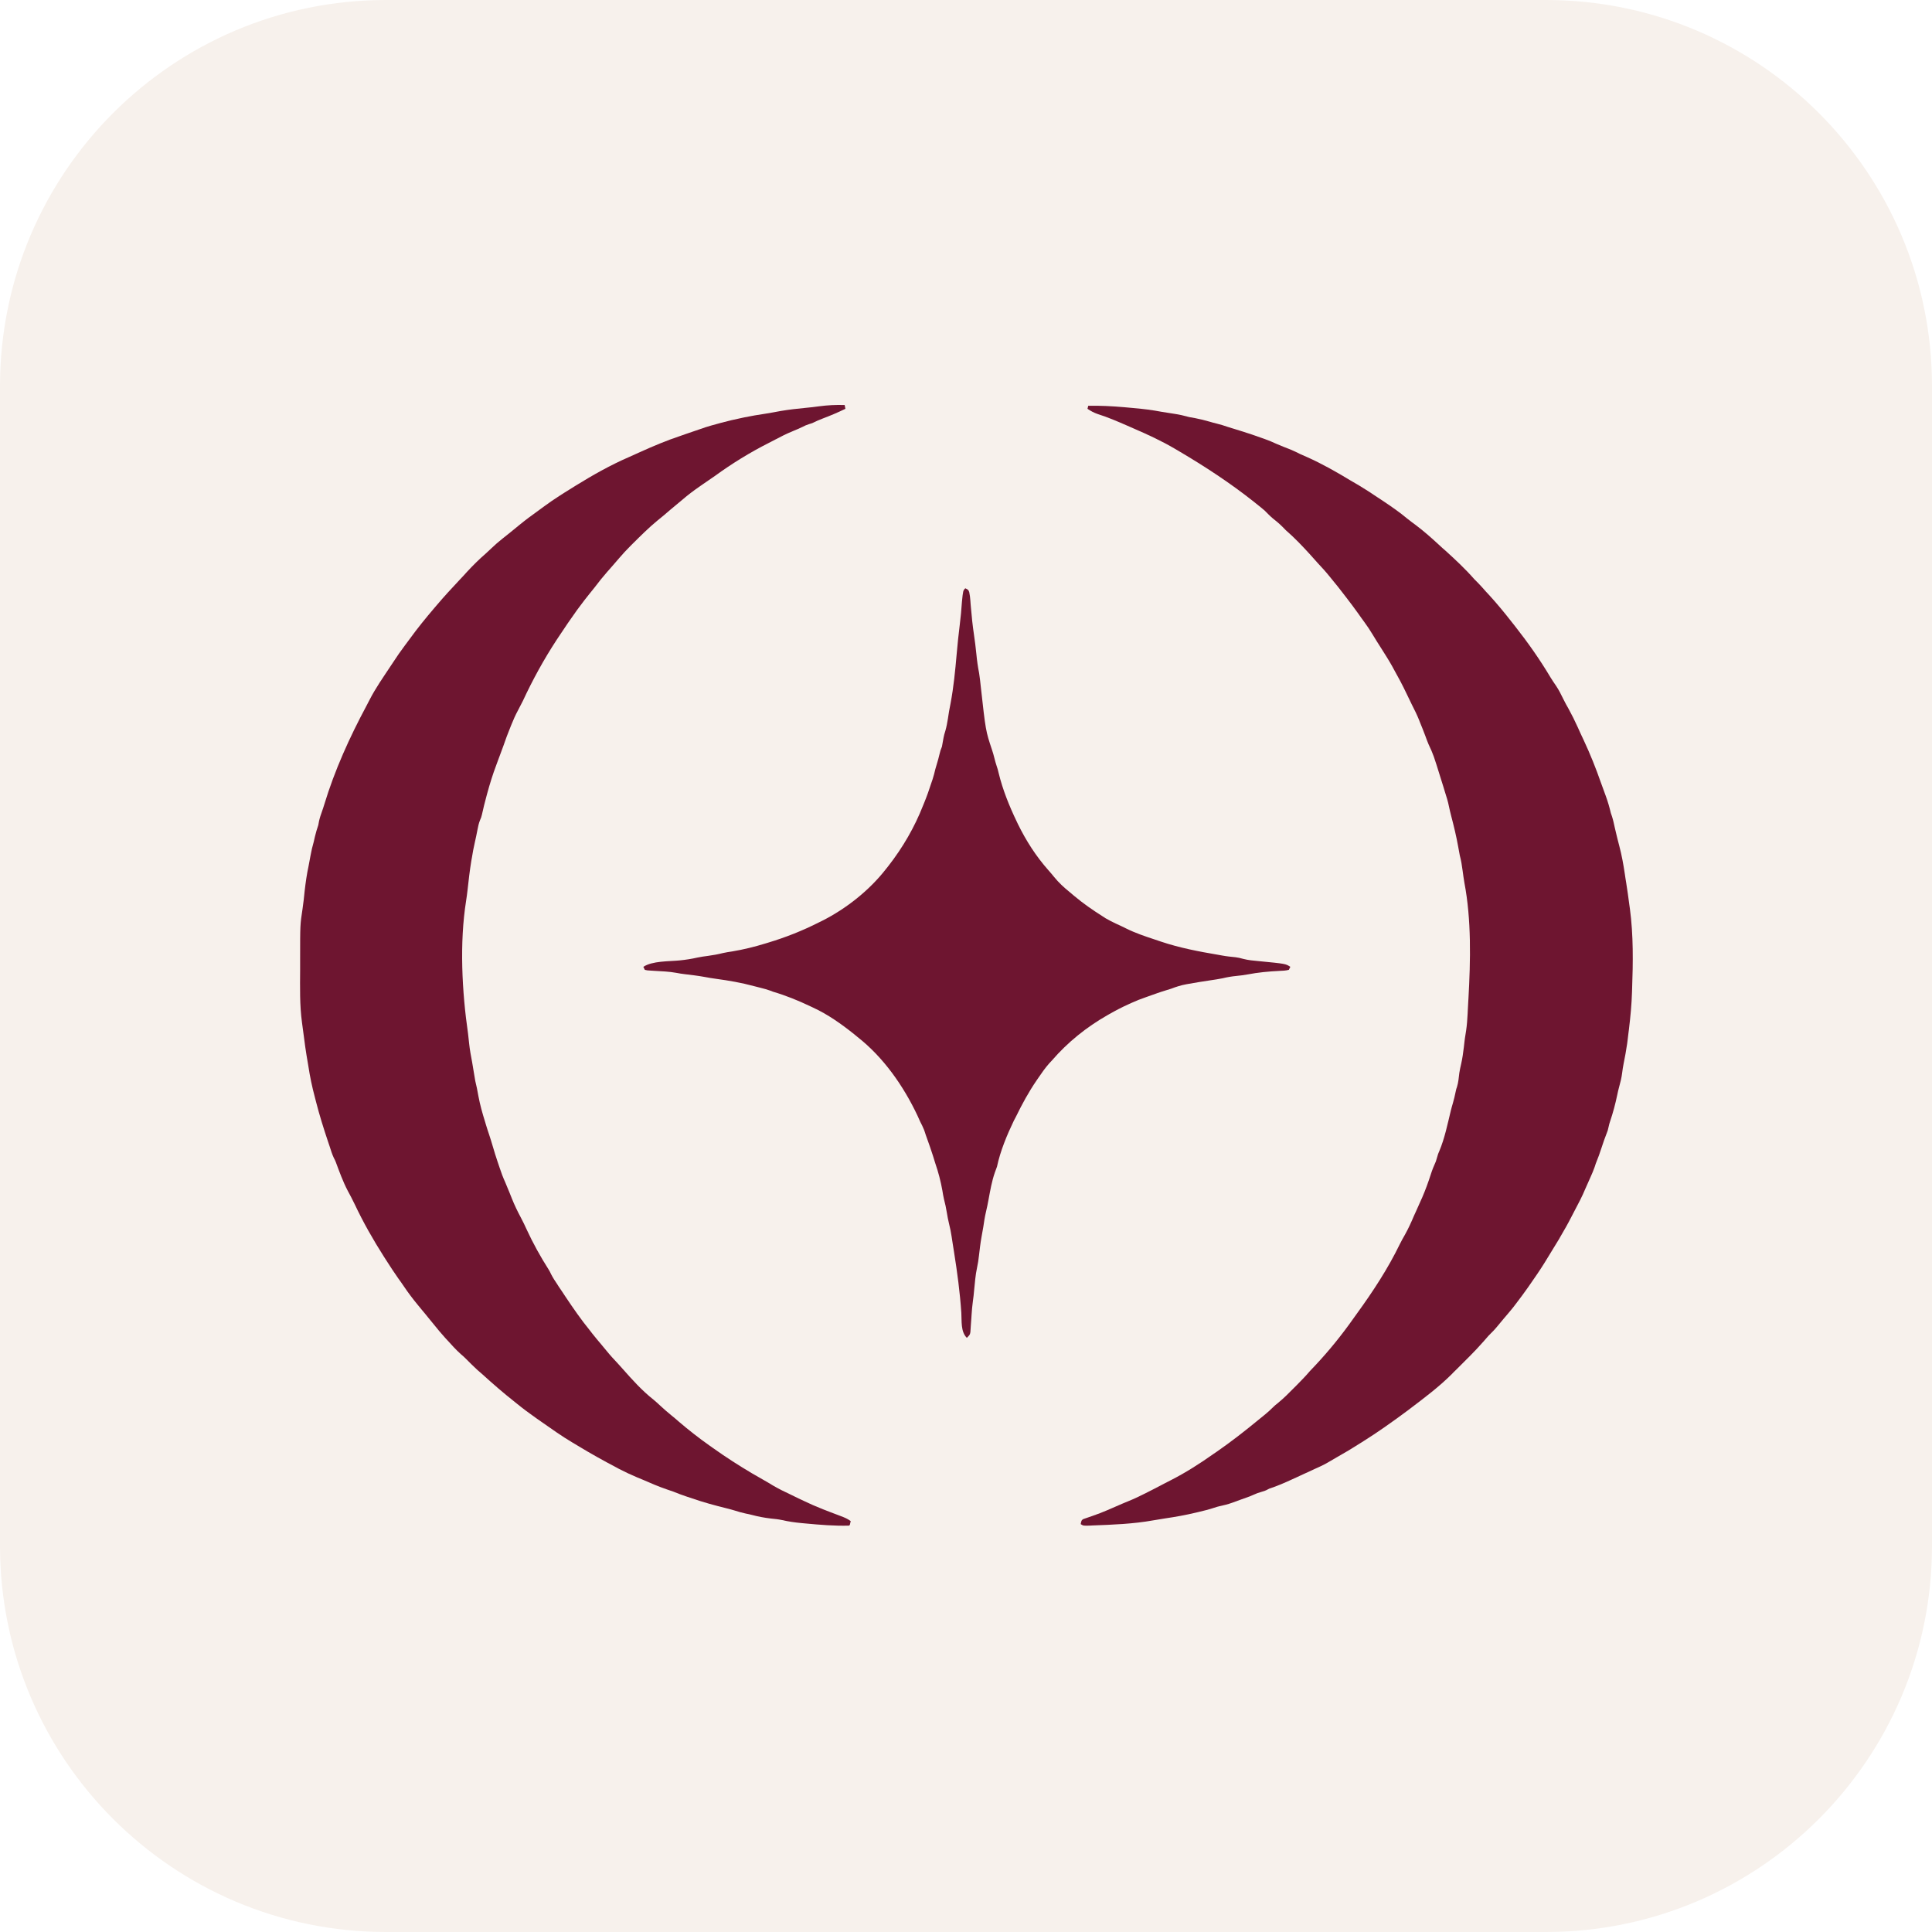
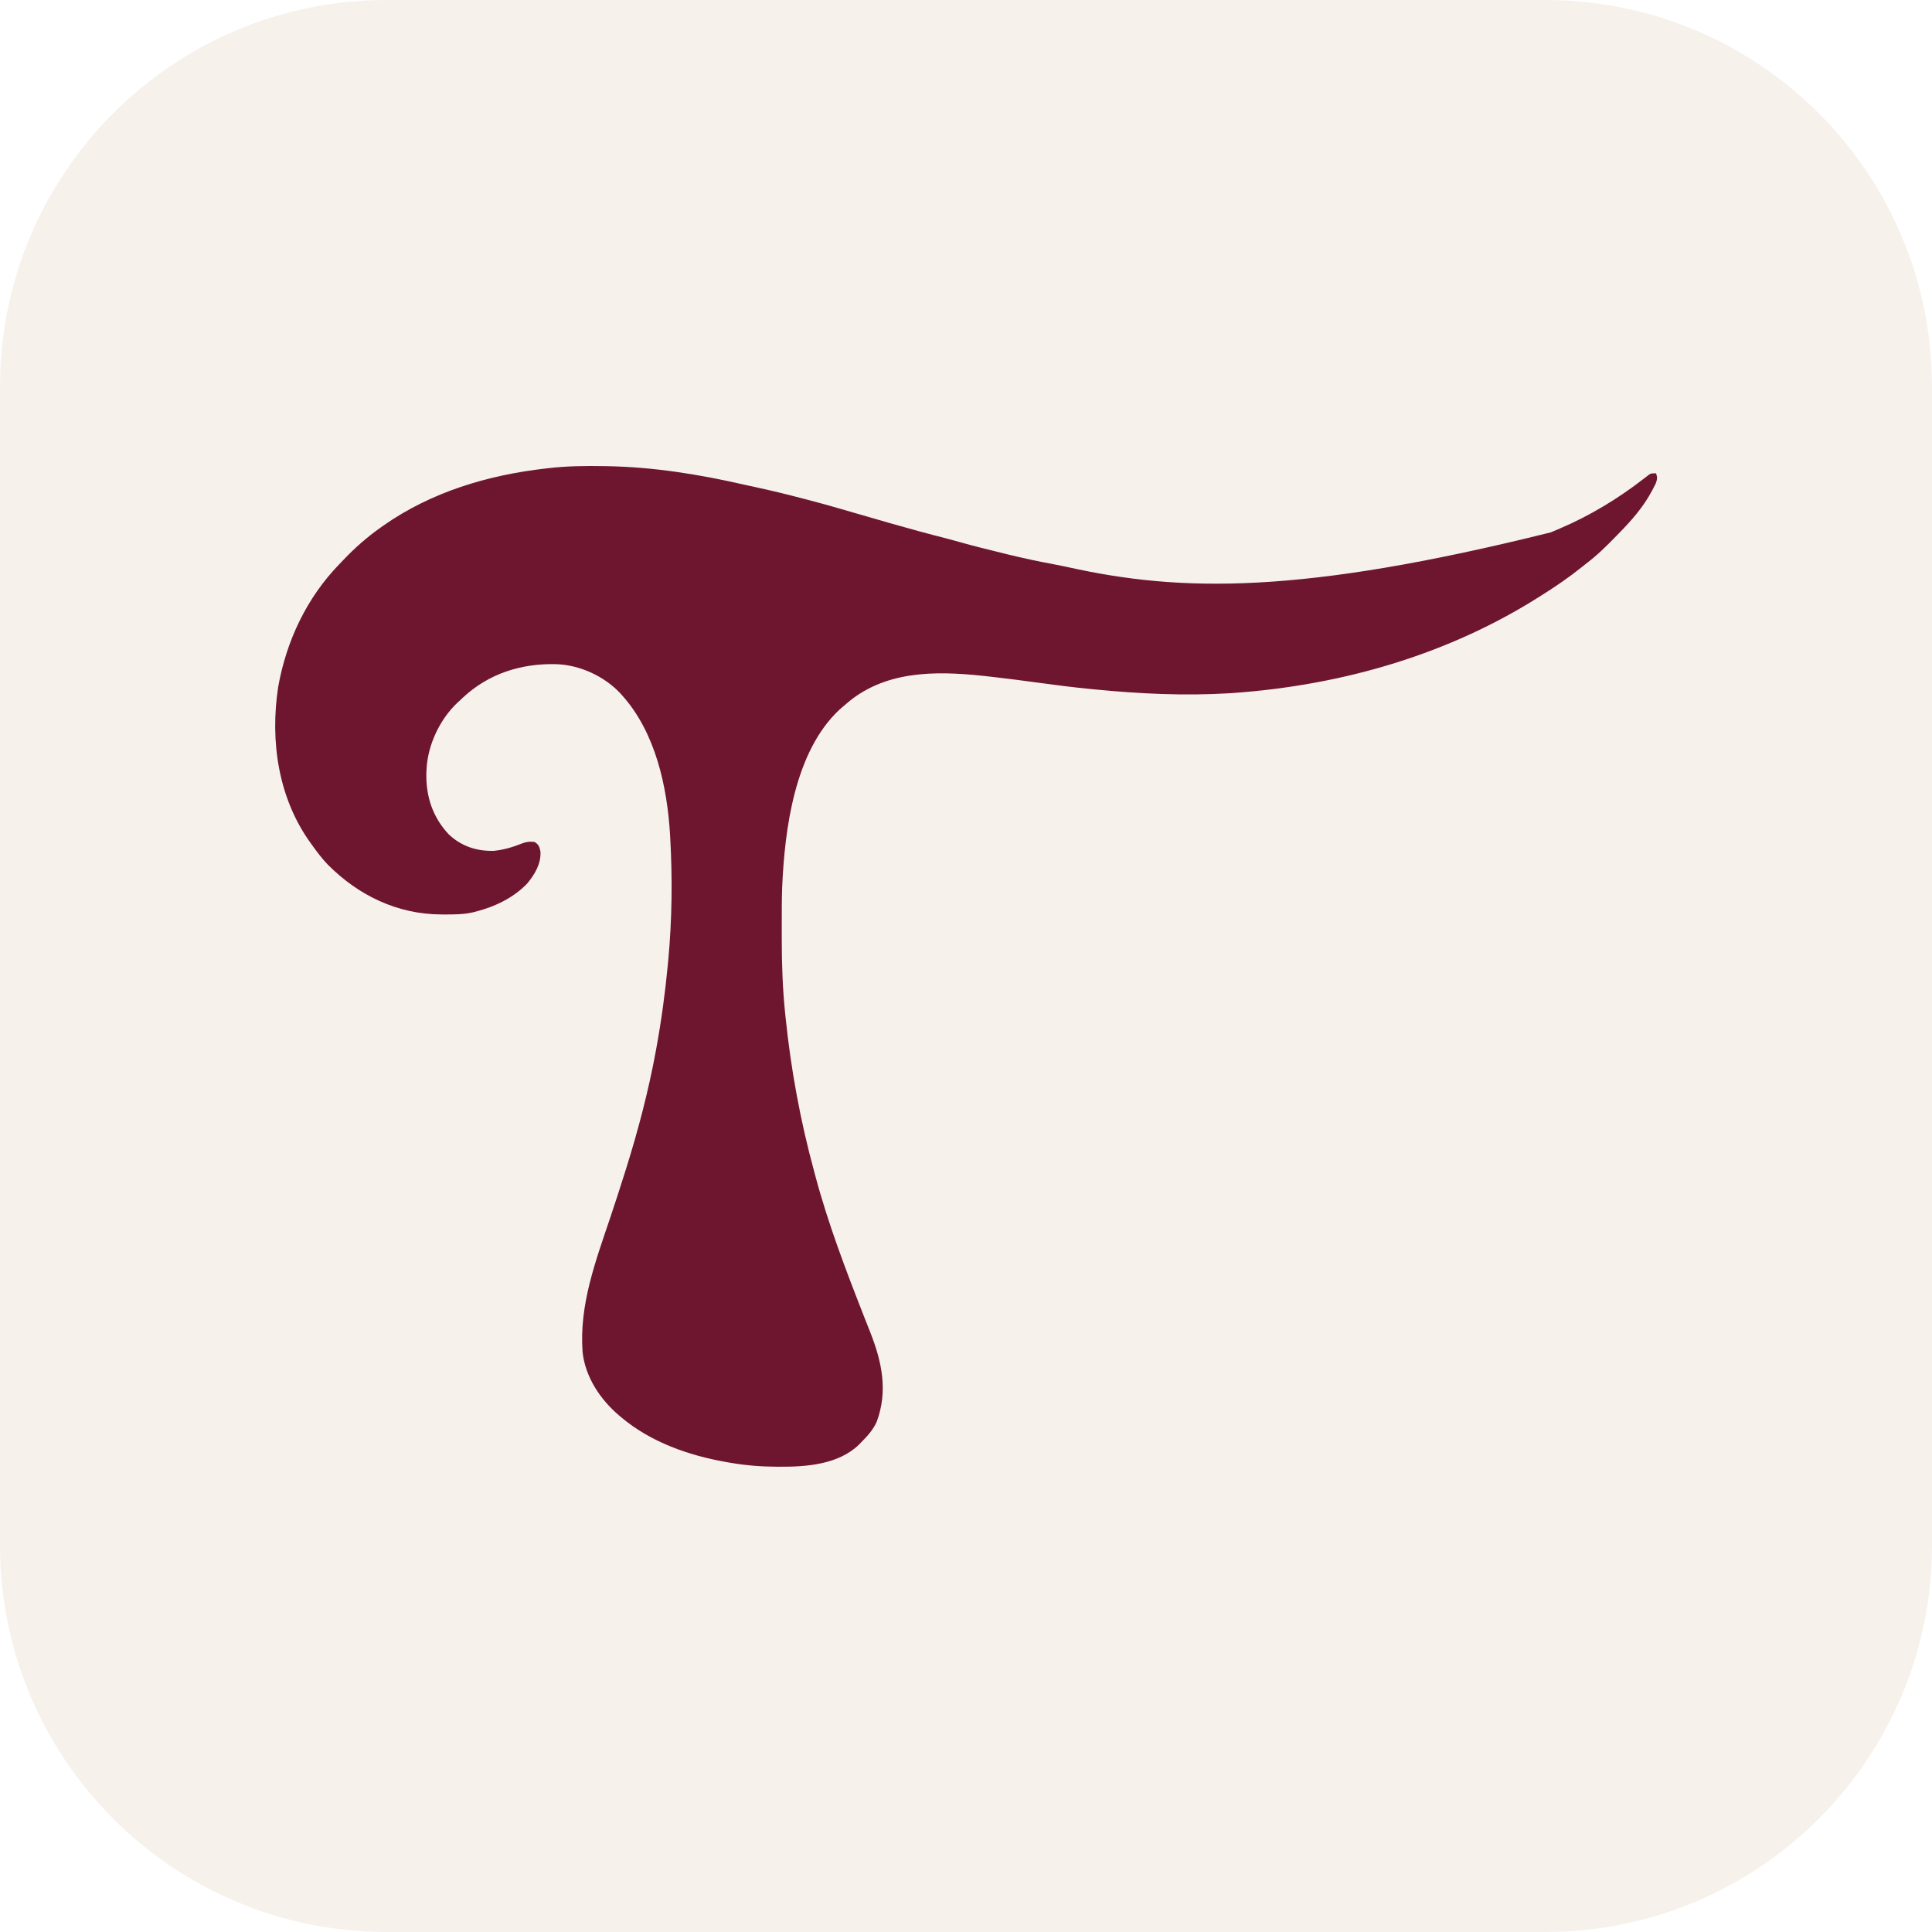
- <svg xmlns="http://www.w3.org/2000/svg" viewBox="0 0 2562 2562">
-   <rect width="2562" height="2562" rx="512" fill="#F7F1EC" />
-   <g transform="translate(333.1 471.1)">
-     <path d="M0 0 C0.3 1.7 0.7 3.3 1 5 C-8.8 9.8 -18.8 14 -29.1 17.9 C-33.8 19.7 -38.4 21.7 -43 24 C-44.4 24.5 -45.9 24.9 -47.4 25.4 C-52 27 -52 27 -55.7 28.9 C-60.1 31 -64.4 32.9 -68.9 34.7 C-76.9 38 -84.4 41.7 -92 45.8 C-94.9 47.4 -97.9 48.9 -100.9 50.4 C-125.6 62.9 -149.6 77.7 -172 94 C-174.7 95.8 -177.3 97.7 -180 99.5 C-182.7 101.3 -185.3 103.2 -188 105 C-189.4 106 -190.9 107 -192.3 108 C-200.2 113.5 -207.8 119.1 -215 125.4 C-217.8 127.8 -220.6 130.1 -223.4 132.4 C-228.9 136.9 -234.3 141.5 -239.6 146.1 C-242.5 148.6 -245.4 150.9 -248.4 153.3 C-260.1 162.9 -270.8 173.7 -281.6 184.4 C-282.5 185.4 -283.4 186.3 -284.4 187.2 C-289.5 192.3 -294.3 197.5 -299 203 C-300 204.2 -301 205.4 -302.1 206.6 C-304.3 209.1 -306.4 211.6 -308.6 214.1 C-310.8 216.6 -313 219.1 -315.2 221.6 C-320.9 228.2 -326.4 234.9 -331.6 241.9 C-333.9 244.9 -336.2 247.7 -338.6 250.6 C-343.2 256.2 -347.6 262.1 -352 268 C-353 269.3 -354 270.7 -355 272 C-363.3 283.5 -371.2 295.2 -379 307 C-380 308.5 -381 310 -382 311.5 C-398.9 337.3 -413.8 364.5 -426.8 392.5 C-428.9 396.7 -431 400.8 -433.2 404.9 C-436.6 411.2 -439.4 417.4 -442 424 C-442.5 425.1 -442.9 426.3 -443.4 427.5 C-446.7 435.5 -449.7 443.6 -452.5 451.8 C-453.9 455.8 -455.4 459.7 -456.9 463.7 C-457.9 466.5 -459 469.2 -460 472 C-460.6 473.7 -461.3 475.4 -461.9 477.2 C-466.6 489.6 -470.5 502.2 -474 515 C-474.2 515.7 -474.2 515.7 -475.1 519.1 C-477.3 527 -479.2 535 -481 543.1 C-482 547 -482 547 -483.5 550.4 C-485.3 554.8 -486.1 559 -487 563.6 C-488.1 569.2 -489.2 574.8 -490.5 580.3 C-492.1 587.1 -493.3 593.8 -494.4 600.7 C-494.6 602 -494.9 603.2 -495.1 604.5 C-497.2 617.4 -498.7 630.4 -500.1 643.3 C-500.6 648.1 -501.3 652.7 -502 657.4 C-510.9 713.5 -507.5 777.9 -499.4 833.8 C-498.9 838.1 -498.4 842.3 -498 846.6 C-497.1 855 -495.6 863.2 -494 871.5 C-493.1 876.7 -492.2 881.9 -491.4 887.1 C-490.5 893.4 -489.3 899.6 -487.7 905.8 C-486.9 909.5 -486.2 913.2 -485.6 916.9 C-483.5 928.1 -480.4 939.1 -477 950 C-476.5 951.5 -476.1 953.1 -475.6 954.7 C-474.4 958.8 -473 962.9 -471.6 967.1 C-469.8 972.5 -468.1 978 -466.5 983.5 C-464.6 990.2 -462.5 996.7 -460.3 1003.3 C-459.4 1005.8 -458.5 1008.4 -457.7 1011 C-455.5 1017.8 -453 1024.4 -450 1031 C-448.9 1033.7 -447.8 1036.3 -446.7 1039 C-446.1 1040.5 -445.5 1041.9 -444.8 1043.5 C-443.7 1046.4 -442.5 1049.3 -441.3 1052.3 C-437.8 1061.1 -433.7 1069.5 -429.2 1077.9 C-426.5 1082.9 -424.1 1088.1 -421.7 1093.3 C-413.3 1111.5 -403.5 1129.2 -392.7 1146.2 C-391 1149 -391 1149 -389.3 1152.6 C-386.8 1157.4 -384 1161.8 -380.9 1166.3 C-380.4 1167.2 -379.8 1168.1 -379.2 1169 C-377.9 1170.9 -376.7 1172.7 -375.4 1174.6 C-373.6 1177.3 -371.7 1180.1 -369.9 1182.9 C-359.8 1198 -349.5 1212.9 -338 1227 C-337.5 1227.7 -337.5 1227.7 -334.7 1231.3 C-330.8 1236.2 -326.8 1241 -322.8 1245.7 C-320.3 1248.6 -318 1251.5 -315.6 1254.4 C-311 1260.1 -306 1265.5 -301 1270.8 C-298.8 1273.1 -296.7 1275.5 -294.6 1277.9 C-281.9 1292.3 -268.8 1306.9 -253.7 1318.8 C-250.5 1321.4 -247.5 1324.2 -244.5 1327 C-239.8 1331.4 -234.9 1335.6 -229.9 1339.7 C-226.6 1342.3 -223.5 1345 -220.3 1347.8 C-207 1359.2 -193.3 1369.9 -179 1380 C-177.6 1381 -176.1 1382.1 -174.6 1383.1 C-157.8 1395.1 -140.5 1406.2 -122.8 1416.7 C-122.3 1417 -122.3 1417 -120 1418.3 C-115.8 1420.8 -111.6 1423.2 -107.3 1425.6 C-103.2 1427.9 -99.2 1430.3 -95.1 1432.8 C-87.4 1437.3 -79.5 1441.2 -71.3 1445 C-67.2 1446.9 -63.1 1448.9 -59 1451 C-54.7 1453 -50.3 1455 -46 1457 C-44.6 1457.7 -43.1 1458.3 -41.6 1459 C-33 1462.7 -24.2 1466.2 -15.4 1469.5 C-14.2 1469.9 -13.1 1470.4 -11.9 1470.8 C-9.5 1471.7 -7.2 1472.6 -4.8 1473.5 C-0.1 1475.3 3.9 1476.9 8 1480 C7 1485 7 1485 6 1486 C-13.4 1486.6 -33.1 1484.9 -52.4 1483.1 C-53.2 1483 -53.2 1483 -57.7 1482.6 C-66.2 1481.8 -74.5 1480.6 -82.8 1478.7 C-87.8 1477.6 -92.8 1477.1 -97.9 1476.6 C-106.3 1475.6 -114.5 1474.1 -122.7 1471.9 C-125.5 1471.1 -128.3 1470.6 -131.2 1470 C-136.1 1469 -140.7 1467.6 -145.5 1466.1 C-149.1 1465 -152.8 1464 -156.4 1463.1 C-171.8 1459.3 -187 1455.2 -202 1450 C-204.6 1449.1 -207.2 1448.3 -209.8 1447.4 C-215.6 1445.5 -221.3 1443.3 -227 1441 C-230.1 1439.9 -233.2 1438.9 -236.3 1437.8 C-247.1 1434.1 -257.5 1429.6 -268 1425 C-270.2 1424.1 -272.5 1423.1 -274.8 1422.2 C-283.1 1418.7 -291.3 1414.9 -299.4 1410.7 C-300.4 1410.2 -301.3 1409.7 -302.3 1409.1 C-319.8 1399.9 -337.1 1390.3 -354 1380 C-356.6 1378.5 -359.1 1377 -361.7 1375.4 C-375.3 1367.3 -388.2 1358.1 -401.2 1349 C-403.7 1347.2 -406.2 1345.4 -408.8 1343.7 C-417.8 1337.4 -426.5 1330.9 -435 1324 C-435.9 1323.3 -436.7 1322.6 -437.6 1321.9 C-452.5 1310.2 -466.8 1297.7 -480.8 1285 C-482.8 1283.2 -484.8 1281.5 -486.8 1279.8 C-491.9 1275.2 -496.8 1270.2 -501.7 1265.3 C-504 1262.9 -506.5 1260.7 -509 1258.6 C-515.5 1252.8 -521.2 1246.4 -527 1240 C-527.9 1239.1 -528.7 1238.1 -529.6 1237.2 C-535 1231.3 -540 1225.2 -545 1219 C-546.5 1217.2 -548 1215.3 -549.5 1213.5 C-550.2 1212.6 -551 1211.7 -551.8 1210.7 C-553.2 1209 -554.7 1207.2 -556.1 1205.4 C-557.6 1203.6 -559 1201.9 -560.5 1200.1 C-562.3 1197.8 -564.2 1195.6 -566.1 1193.3 C-572.6 1185.4 -578.7 1177.4 -584.4 1168.9 C-586.9 1165.2 -589.4 1161.6 -592 1158.1 C-597.6 1150.2 -602.8 1142.1 -608 1134 C-609 1132.5 -609.9 1131 -610.9 1129.5 C-625.3 1106.9 -638.4 1083.9 -649.8 1059.7 C-652.7 1053.6 -655.9 1047.6 -659.1 1041.7 C-665.4 1029.6 -670.1 1016.6 -674.8 1003.9 C-676 1001 -676 1001 -677.4 998.4 C-679.8 993.4 -681.3 988.2 -683 983 C-683.7 981 -684.3 979.1 -685 977.1 C-690.9 959.5 -696.4 942 -701 924 C-701.6 921.8 -702.2 919.6 -702.7 917.4 C-706.3 903.9 -709.1 890.5 -711.2 876.6 C-711.9 871.9 -712.7 867.2 -713.6 862.4 C-714.9 854.7 -715.9 847 -716.9 839.2 C-717.7 832.5 -718.6 825.8 -719.6 819.1 C-722.8 795.9 -722.2 772.2 -722.1 748.8 C-722.1 743.8 -722.1 738.8 -722.1 733.8 C-722.1 689 -722.1 689 -718.9 668.1 C-717.7 660.3 -716.9 652.3 -716.1 644.4 C-714.8 633.2 -713.3 622.3 -710.9 611.3 C-710 606.9 -709.2 602.4 -708.4 597.9 C-707.3 591.5 -705.8 585.3 -704 579 C-703.5 576.8 -703 574.6 -702.5 572.4 C-701.3 567.1 -699.7 562.1 -698 557 C-697.8 556.2 -697.8 556.2 -697.1 552.1 C-696.1 547.5 -694.7 543.3 -693.1 538.9 C-692 535.9 -691 532.8 -690.1 529.8 C-676.4 484.5 -656.5 440.6 -634.2 399 C-632.8 396.4 -631.4 393.8 -630.1 391.1 C-622.1 375.4 -611.7 360.7 -602 346 C-601 344.4 -599.9 342.8 -598.8 341.2 C-593.8 333.5 -588.6 326 -583.1 318.7 C-581 316 -579 313.3 -577 310.5 C-566.6 296.1 -555.5 282.5 -544 269 C-543.5 268.4 -543.5 268.4 -541 265.5 C-531.2 253.9 -520.9 242.8 -510.5 231.7 C-507.2 228.3 -504 224.8 -500.8 221.2 C-492.9 212.7 -484.8 204.6 -476 197 C-473.5 194.7 -471.1 192.4 -468.6 190.1 C-463.8 185.5 -458.9 181.2 -453.7 177.1 C-450.2 174.4 -446.8 171.6 -443.3 168.8 C-441.9 167.6 -440.6 166.5 -439.1 165.4 C-436.5 163.2 -433.9 161.1 -431.3 159 C-423.2 152.4 -415 146.3 -406.6 140.3 C-403.6 138.1 -400.6 136 -397.7 133.8 C-386.4 125.5 -374.6 118 -362.6 110.6 C-360.5 109.3 -358.3 108 -356.2 106.6 C-333.5 92.6 -310.5 79.6 -286 69 C-281.2 66.9 -276.5 64.8 -271.8 62.6 C-254.1 54.6 -236.4 47.1 -218 41 C-215.4 40.1 -212.8 39.2 -210.3 38.3 C-182.6 28.7 -182.6 28.7 -169 25 C-167.4 24.6 -165.9 24.1 -164.3 23.7 C-154.9 21.2 -145.5 18.9 -136 17 C-134.9 16.8 -133.8 16.5 -132.7 16.3 C-123.7 14.4 -114.8 13 -105.7 11.6 C-98.7 10.5 -91.7 9.2 -84.8 7.9 C-73.6 6 -62.5 4.8 -51.2 3.7 C-45.5 3.2 -39.8 2.5 -34 1.7 C-22.6 0.2 -11.5 -0.4 0 0 Z " fill="#6E1530" transform="translate(787,66)" />
-     <path d="M0 0 C16.1 -0.3 31.8 0.5 47.8 1.9 C51.5 2.2 55.2 2.6 58.8 2.9 C72 4 84.9 5.6 97.9 8.1 C103.2 9 108.5 9.8 113.8 10.6 C120.7 11.6 127.2 13.1 134 15 C136.6 15.5 139.2 16 141.8 16.4 C148.2 17.6 154.4 19.2 160.7 21 C163.9 22 167.1 22.8 170.3 23.6 C175.3 24.8 180.1 26.3 185 28 C187 28.6 189 29.3 191.1 29.9 C192.2 30.2 193.3 30.6 194.4 30.9 C196.9 31.7 199.3 32.4 201.8 33.2 C211.6 36.2 221.3 39.5 231 43 C232 43.4 233.1 43.7 234.1 44.1 C239.4 46 244.5 48.1 249.6 50.5 C255.8 53.2 262 55.6 268.2 58 C272.6 59.8 276.8 61.9 281 64 C284.1 65.4 287.2 66.8 290.3 68.1 C310 76.9 328.7 87.5 347.2 98.7 C351.2 101.1 355.4 103.5 359.5 105.9 C367.5 110.7 375.3 115.8 383 121 C386 123 389 125 392.1 127 C402.7 134.1 413.2 141.4 423 149.6 C426.5 152.4 430.1 155.1 433.8 157.8 C445.2 166.3 455.8 175.8 466.3 185.5 C468.7 187.8 471.2 190 473.8 192.2 C487.1 204.3 500.2 216.5 512 230 C513.3 231.3 514.6 232.6 516 234 C519.9 237.9 523.4 241.9 527 246 C528.7 247.9 530.5 249.8 532.2 251.6 C542.3 262.7 551.8 274.2 561 286 C562.8 288.2 564.5 290.5 566.3 292.7 C583.2 314.2 598.9 336.5 612.9 360 C615.3 363.9 617.8 367.7 620.4 371.4 C624.1 376.9 627 382.7 629.9 388.7 C632.1 393.3 634.6 397.7 637.1 402.1 C641.4 409.9 645.3 417.8 649 426 C649.8 427.8 650.7 429.7 651.5 431.5 C651.9 432.4 652.3 433.3 652.7 434.2 C654.2 437.4 655.7 440.6 657.2 443.8 C665.8 462.2 673.2 480.7 679.9 499.9 C682 505.8 684.2 511.8 686.4 517.7 C689.1 525.1 691.2 532.4 693 540 C693.2 540.7 693.2 540.7 694.5 544.4 C696.1 549.3 697.1 554.2 698.2 559.2 C699 563 699.9 566.8 700.9 570.6 C701.2 572 701.6 573.3 701.9 574.7 C702.7 577.7 703.4 580.6 704.2 583.6 C707.5 596 709.7 608.4 711.6 621.1 C712.1 625 712.8 628.8 713.4 632.7 C715 642.5 716.3 652.3 717.6 662.1 C717.8 663.7 718.1 665.3 718.3 667 C723 702.2 722.5 738.3 721.2 773.8 C721.2 774.9 721.2 776 721.1 777.1 C720.6 793.9 719 810.4 717 827 C716.8 828.5 716.6 830 716.4 831.6 C716 835.2 715.5 838.8 715.1 842.4 C714.9 843.7 714.7 844.9 714.6 846.2 C713.3 855.1 711.7 863.9 709.9 872.7 C709.1 876.7 708.5 880.7 708 884.8 C707.2 891.2 705.7 897.2 704 903.3 C703 906.8 702.2 910.4 701.5 913.9 C699 925.8 696 937.2 692.1 948.7 C691 952 691 952 689.9 956.8 C689 961 689 961 687.2 965.5 C684.9 971.3 682.9 977.1 681 983 C678.6 990.5 676 997.7 673 1005 C672.8 1005.8 672.8 1005.8 671.5 1009.6 C669.9 1014.2 668 1018.5 666 1023 C665.7 1023.7 665.7 1023.7 664 1027.5 C662 1032 660 1036.5 658 1041 C657.4 1042.5 656.7 1043.9 656.1 1045.4 C653.7 1050.6 651.2 1055.6 648.5 1060.6 C643.4 1070.3 643.4 1070.3 641 1075 C636.4 1084.1 631.4 1092.9 626.2 1101.7 C625.6 1102.7 625 1103.8 624.4 1104.9 C620.1 1112.1 615.7 1119.3 611.2 1126.5 C609.1 1129.9 607 1133.3 604.9 1136.8 C598.9 1146.4 592.5 1155.7 586 1165 C584.9 1166.5 583.9 1168.1 582.8 1169.6 C577.7 1176.9 572.4 1183.9 567 1191 C565.8 1192.5 564.7 1194.1 563.5 1195.6 C559.4 1200.7 555.2 1205.6 551 1210.5 C548.4 1213.6 545.8 1216.7 543.2 1219.9 C539.4 1224.6 535.3 1228.8 531 1233 C528.6 1235.7 526.3 1238.3 524 1241 C518.1 1247.7 512 1254.2 505.7 1260.5 C504.8 1261.3 503.9 1262.2 503.1 1263.1 C501.3 1264.9 499.5 1266.7 497.7 1268.5 C494.9 1271.2 492.2 1273.9 489.5 1276.7 C487.7 1278.4 486 1280.2 484.2 1281.9 C483.4 1282.7 482.6 1283.5 481.8 1284.4 C465.3 1300.8 446.5 1315 428 1329 C426.8 1329.9 425.5 1330.9 424.2 1331.9 C414.6 1339.1 404.9 1346.1 395 1353 C393.9 1353.8 392.8 1354.6 391.6 1355.4 C382.9 1361.5 374 1367.3 365 1373 C364.2 1373.5 364.2 1373.5 360.4 1375.9 C350.4 1382.3 340.3 1388.4 329.9 1394.2 C326.5 1396.1 323.2 1398.1 319.8 1400.1 C315.8 1402.5 311.9 1404.6 307.7 1406.5 C306.4 1407.1 305.1 1407.7 303.8 1408.3 C302.5 1408.8 301.3 1409.4 300 1410 C297.8 1411 295.6 1412 293.4 1413.1 C291.3 1414 289.1 1415 287 1416 C284.8 1417 282.7 1418 280.5 1419 C279.4 1419.5 278.4 1420 277.3 1420.5 C275.1 1421.5 272.9 1422.5 270.7 1423.5 C260.6 1428.2 250.6 1432.5 240 1436 C239 1436.5 238.1 1437 237.1 1437.5 C234 1439 234 1439 229.2 1440.4 C224 1442 224 1442 219.9 1443.8 C214.2 1446.4 208.3 1448.4 202.3 1450.5 C198.5 1451.8 194.6 1453.3 190.8 1454.7 C185.2 1456.7 179.7 1458.1 173.9 1459.3 C171 1460 171 1460 166.7 1461.4 C159.9 1463.7 153 1465.3 146 1467 C144.9 1467.3 143.8 1467.5 142.6 1467.8 C129.2 1471 115.8 1473.4 102.2 1475.4 C96.9 1476.2 91.6 1477.1 86.3 1478 C59.7 1482.8 32.4 1483.8 5.4 1484.8 C4.2 1484.9 3 1484.9 1.7 1485 C-6.6 1485.2 -6.6 1485.2 -10 1483 C-9 1478 -9 1478 -6.7 1476.4 C-2.6 1474.9 1.5 1473.5 5.7 1472.1 C19.1 1467.6 32.2 1461.5 45.2 1455.9 C49.6 1454 54 1452.2 58.4 1450.4 C63 1448.4 67.5 1446.3 72 1444 C72.6 1443.7 72.6 1443.7 75.7 1442.2 C84.2 1437.9 92.7 1433.6 101.1 1429.1 C103.7 1427.7 106.3 1426.4 108.9 1425.1 C128.8 1415 147.8 1402.9 166 1390 C167.5 1388.9 169.1 1387.9 170.7 1386.8 C189.4 1373.8 207.3 1359.9 224.9 1345.4 C228.3 1342.6 231.7 1339.8 235.1 1337.1 C238.1 1334.6 240.8 1332.2 243.5 1329.5 C246.2 1326.8 248.8 1324.5 251.8 1322.2 C259.3 1316.1 266 1309.3 272.8 1302.4 C274 1301.2 275.3 1299.9 276.6 1298.6 C282.6 1292.5 288.5 1286.5 294 1280 C296.4 1277.4 298.8 1274.9 301.2 1272.4 C319.4 1253 336.2 1232.2 351.5 1210.5 C353.1 1208.3 354.7 1206.1 356.3 1203.8 C377.3 1174.9 397.5 1144.1 413.1 1111.9 C415.3 1107.5 417.6 1103.3 420.1 1099 C424.6 1090.9 428.4 1082.6 432 1074 C432.9 1072 433.8 1070 434.7 1068.1 C436.8 1063.4 438.9 1058.7 441 1054 C441.6 1052.6 442.2 1051.2 442.9 1049.8 C447.2 1039.8 450.9 1029.7 454.2 1019.4 C456.1 1013.4 458.4 1007.7 461 1002 C462 998.7 463 995.3 464 992 C464.2 991.5 464.2 991.5 465.4 988.7 C472.7 971.5 476.5 952.4 480.9 934.3 C481.7 931 482.7 927.8 483.6 924.6 C485.1 919.6 486.2 914.5 487.3 909.3 C488 906 488 906 489 903.2 C490.9 897.2 491.3 890.9 492.1 884.7 C492.8 880.6 493.5 876.8 494.5 872.8 C496.2 865.4 497.2 858 498.1 850.5 C498.4 847.9 498.7 845.2 499 842.6 C499.2 841.3 499.4 840 499.5 838.7 C500 835.3 500.5 831.9 501.1 828.5 C502.2 821.1 502.7 813.8 503.1 806.3 C503.1 804.9 503.2 803.4 503.3 801.9 C503.5 797.6 503.8 793.3 504 789 C504.1 787.9 504.1 786.9 504.2 785.8 C507 735.8 508.2 681.6 498.8 632.4 C497.9 627.2 497.2 622 496.5 616.8 C495.6 609.8 494.5 603 492.7 596.2 C491.9 592.4 491.2 588.6 490.6 584.8 C488.1 570.8 484.8 557.2 481.2 543.5 C480.1 539.5 479.3 535.6 478.4 531.6 C477.1 524.9 475.1 518.5 473 512 C472.4 509.9 471.7 507.8 471.1 505.7 C470.4 503.5 469.7 501.2 469 499 C468.6 497.7 468.2 496.5 467.8 495.2 C457.8 462.9 457.8 462.9 451.2 448.7 C449.7 445.2 448.4 441.6 447.1 438 C444.9 431.9 442.4 426 440 420 C439.6 419 439.2 418 438.8 416.9 C436 409.9 432.7 403.2 429.2 396.4 C426.8 391.6 424.5 386.8 422.2 381.9 C416.9 370.7 411.1 359.8 405 349 C404.3 347.8 403.6 346.5 403 345.3 C398.4 337.1 393.4 329.3 388.4 321.4 C384.5 315.4 380.8 309.4 377.1 303.3 C373.7 297.6 370.1 292.2 366.2 286.9 C363.4 283.2 360.8 279.4 358.1 275.6 C352.9 268.3 347.5 261.1 342 254 C340.3 251.8 338.6 249.6 336.9 247.4 C333.1 242.4 329.2 237.5 325.2 232.7 C323.8 230.9 322.3 229.1 320.9 227.4 C315.6 220.7 309.8 214.4 304 208.2 C300.6 204.5 297.3 200.8 294 197 C283.8 185.8 273.4 174.9 262 165 C260.6 163.6 259.1 162.1 257.7 160.6 C253.6 156.5 249.2 152.8 244.6 149.2 C240.8 146 237.5 142.5 234 139 C230.4 135.9 226.7 132.9 223 130 C222 129.2 220.9 128.3 219.9 127.5 C188.3 102.4 154.6 80.4 120 60 C118.3 59 116.6 58 114.9 57 C97.2 46.6 78.8 38.1 60 30 C57.2 28.8 54.4 27.5 51.6 26.3 C38.7 20.7 25.8 15.1 12.4 10.9 C7.3 9.1 3.4 7 -1 4 C-0.7 2.7 -0.3 1.4 0 0 Z " fill="#6E1530" transform="translate(1110,67)" />
-     <path d="M0 0 C4 2 4 2 5.2 5.2 C6 8.9 6.4 12.5 6.7 16.4 C6.8 17.8 6.9 19.2 7 20.6 C7.1 22.1 7.3 23.6 7.4 25.2 C8.4 37.5 9.7 49.6 11.5 61.8 C12.8 70.1 13.7 78.4 14.6 86.7 C15.4 95.4 16.6 104 18.3 112.6 C19.2 118.2 19.8 123.8 20.4 129.5 C27 189.1 27 189.1 35.4 214.3 C36.6 217.9 37.6 221.3 38.5 225 C39.4 228.6 40.3 232 41.5 235.5 C43 240 43 240 44.3 245.4 C49.6 267.2 58.3 288.8 68 309 C68.6 310.2 69.2 311.5 69.8 312.8 C80.6 334.8 93.7 355.3 110 373.7 C112.7 376.7 115.3 379.8 117.8 382.9 C124 390.5 130.8 396.8 138.4 402.9 C140.4 404.5 142.4 406.2 144.3 407.9 C156.3 418 168.8 426.6 182 435 C183.3 435.9 184.6 436.7 186 437.6 C190.4 440.2 194.9 442.4 199.5 444.6 C204.1 446.7 208.7 448.8 213.2 451.1 C225.2 457.1 238 461.4 250.7 465.6 C253.7 466.6 256.6 467.6 259.6 468.6 C284 476.8 309.6 481.7 335 486 C336.8 486.3 338.7 486.7 340.6 487 C346.5 488.1 352.5 488.7 358.5 489.3 C363 490 363 490 368.7 491.5 C375.3 493.2 381.9 493.8 388.8 494.4 C424.8 497.9 424.8 497.9 431 502 C430.3 503.3 429.7 504.6 429 506 C424.9 507.1 420.7 507.2 416.4 507.4 C402.1 508.1 388.3 509.4 374.2 512.1 C369.3 513 364.4 513.6 359.4 514.1 C353.2 514.7 347.2 515.7 341.1 517.2 C335.7 518.3 330.3 519.1 324.8 519.9 C315.4 521.3 306 522.8 296.6 524.5 C295.5 524.7 294.4 524.9 293.2 525.1 C286.1 526.4 279.7 528.4 273 531 C271 531.6 268.9 532.3 266.9 532.9 C258.8 535.3 250.9 538.2 243 541 C241.7 541.4 240.4 541.9 239.1 542.4 C232.6 544.6 226.3 547.1 220 550 C218.8 550.5 217.7 551 216.5 551.6 C207.8 555.5 199.4 559.9 191.1 564.6 C190.2 565.1 189.2 565.6 188.3 566.2 C160.9 581.8 135.6 602.1 115 626 C113.7 627.4 112.4 628.8 111.1 630.2 C105.9 636.1 101.4 642.5 97 649 C96.2 650.2 95.4 651.3 94.6 652.5 C84 667.9 75.2 684.2 67 701 C66.2 702.6 65.3 704.3 64.4 705.9 C55.2 725.1 46.4 746.2 42 767 C41 769.6 40 772.3 39.1 774.9 C35.1 786.5 33 798.6 30.8 810.6 C29.8 816.1 28.7 821.5 27.4 826.9 C25.8 833.6 24.8 840.4 23.8 847.2 C23.1 851.5 22.3 855.8 21.5 860.1 C20 868.4 19.1 876.6 18.1 884.9 C17.5 890.4 16.7 895.8 15.5 901.2 C13.4 910.9 12.7 920.8 11.7 930.6 C11.3 935.7 10.7 940.7 10 945.7 C9.2 951.6 8.7 957.4 8.3 963.3 C8.2 964.9 8.1 966.4 8 968 C7.7 971.2 7.5 974.4 7.3 977.6 C7.2 979.2 7.1 980.7 7 982.3 C6.9 983.7 6.8 985.1 6.7 986.5 C6 990 6 990 2 994 C-6.3 985.7 -4.6 971.9 -5.3 960.8 C-7.1 933.7 -10.7 906.9 -15 880 C-15.4 877.3 -15.9 874.5 -16.3 871.8 C-16.7 869.2 -17.1 866.6 -17.5 864.1 C-17.7 862.8 -17.9 861.5 -18.1 860.1 C-19 854.2 -20.1 848.4 -21.6 842.6 C-22.8 837.7 -23.7 833 -24.5 828 C-25.5 821.9 -26.7 816 -28.3 810.1 C-29.2 806.3 -29.8 802.6 -30.4 798.8 C-32.6 786.4 -35.7 774.5 -39.8 762.6 C-40.9 759.3 -41.9 756 -42.9 752.6 C-45.4 744.7 -48.2 736.8 -51 729 C-51.4 727.7 -51.9 726.4 -52.4 725.1 C-52.6 724.5 -52.6 724.5 -53.6 721.4 C-54 720.4 -54.4 719.3 -54.7 718.2 C-56.2 714.4 -58.1 710.7 -60 707 C-61.1 704.5 -62.3 702 -63.4 699.4 C-82 660 -108.5 622 -143 595 C-144.5 593.8 -146 592.5 -147.6 591.2 C-164.4 577.8 -182.4 565 -202 556 C-203.2 555.4 -204.4 554.9 -205.6 554.3 C-221.6 546.7 -238 540 -255 535 C-255.6 534.8 -255.6 534.8 -258.9 533.5 C-263.1 532 -267.2 530.9 -271.6 529.8 C-274.5 529.1 -277.4 528.4 -280.2 527.6 C-296.8 523.1 -313.5 520.2 -330.5 517.9 C-335.6 517.2 -340.7 516.4 -345.8 515.4 C-354.5 513.8 -363.4 512.8 -372.3 511.7 C-375.9 511.3 -379.5 510.7 -383.1 510 C-392.8 508.2 -402.7 507.9 -412.6 507.3 C-414.1 507.2 -415.7 507.1 -417.3 507 C-418.7 506.9 -420.2 506.8 -421.6 506.7 C-422.8 506.5 -423.9 506.2 -425 506 C-425.7 504.7 -426.3 503.4 -427 502 C-415 494 -392.8 494.9 -378.9 493.5 C-370.9 492.7 -363.1 491.5 -355.2 489.7 C-350.6 488.7 -346 488.1 -341.4 487.5 C-334.6 486.6 -328 485.4 -321.3 483.7 C-317.3 482.8 -313.3 482.2 -309.3 481.6 C-294.2 479.1 -279.6 475.5 -265 471 C-263.9 470.7 -262.8 470.3 -261.7 470 C-238.1 462.9 -215.9 454.1 -194 443 C-192.7 442.4 -191.4 441.7 -190.1 441.1 C-157.8 424.8 -127.2 400.6 -105 372 C-104 370.7 -103 369.4 -101.9 368.1 C-82.9 343.7 -67.3 316.9 -56 288 C-55.5 286.9 -55.1 285.7 -54.6 284.6 C-51 275.8 -47.9 267 -45 258 C-44.5 256.5 -43.9 254.9 -43.4 253.3 C-42 248.9 -40.8 244.5 -39.8 240 C-38.6 235.6 -37.3 231.3 -36 227 C-35.5 224.9 -34.9 222.8 -34.4 220.7 C-33 215 -33 215 -31 210 C-30.2 206.1 -29.5 202.2 -28.9 198.3 C-28 194 -28 194 -26.5 189.2 C-24.9 183.6 -23.9 178.1 -23 172.4 C-22.7 170.2 -22.3 168.1 -22 165.9 C-21.8 164.9 -21.6 163.9 -21.5 162.8 C-20.9 159.3 -20.2 155.8 -19.5 152.3 C-15.5 130.9 -13.4 109.3 -11.5 87.6 C-10.4 74.6 -9 61.6 -7.4 48.6 C-6.1 38.5 -5.2 28.3 -4.5 18.1 C-3 3 -3 3 0 0 Z " fill="#6E1530" transform="translate(947,309)" />
+ <svg xmlns="http://www.w3.org/2000/svg" viewBox="0 0 1609 1609">
+   <rect width="1609" height="1609" rx="322" fill="#F7F1EC" />
+   <g transform="translate(209.2 368.2)">
+     <path d="M0 0 C0.85 0.01 1.69 0.03 2.57 0.04 C40.79 0.73 79.01 6.82 116.21 15.37 C119.11 16.03 122.02 16.64 124.93 17.26 C139.11 20.28 153.16 23.77 167.19 27.44 C167.62 27.55 167.62 27.55 169.78 28.11 C182.91 31.54 195.93 35.27 208.94 39.1 C218.05 41.77 227.18 44.39 236.31 47 C237.38 47.3 238.44 47.61 239.53 47.92 C254.77 52.28 270.03 56.45 285.39 60.33 C289.34 61.35 293.26 62.45 297.19 63.56 C307.02 66.34 316.94 68.8 326.86 71.23 C329.97 71.99 333.07 72.77 336.18 73.54 C348.94 76.69 361.73 79.38 374.65 81.79 C378.64 82.54 382.61 83.33 386.57 84.21 C479.87 104.91 579.56 107.17 788.34 55.15 C790.79 54.09 793.25 53.05 795.72 52.02 C820.8 41.35 844.52 27 866.01 10.27 C866.74 9.71 867.47 9.15 868.23 8.57 C868.86 8.07 869.5 7.58 870.15 7.06 C872 6 872 6 876 6 C877.22 9.5 877.01 10.96 875.7 14.5 C875.05 15.82 874.38 17.13 873.69 18.44 C873.51 18.79 873.51 18.79 872.58 20.57 C865.37 34.12 855.69 45.08 845 56 C844.3 56.72 843.6 57.44 842.87 58.19 C834.95 66.32 827.09 74.17 818 81 C816.7 82.04 815.4 83.08 814.1 84.12 C803.19 92.85 791.85 100.61 780 108 C779.38 108.39 778.75 108.79 778.11 109.2 C705.26 155.23 618.16 182.33 523 189 C522.06 189.06 521.12 189.12 520.15 189.18 C483 191.39 446 189.6 409 186 C407.79 185.88 406.59 185.77 405.35 185.65 C390.38 184.19 375.49 182.29 360.59 180.24 C348.8 178.62 337.01 177.11 325.19 175.75 C324.48 175.67 323.78 175.58 323.05 175.5 C283.13 170.83 239.73 168.53 206.12 194.2 C203.36 196.41 200.67 198.68 198 201 C197.39 201.53 196.77 202.06 196.14 202.6 C158.51 237.54 150.28 302.39 148.2 350.84 C147.82 361.27 147.85 371.71 147.87 382.16 C147.87 385.93 147.87 389.7 147.86 393.47 C147.86 414.35 148.55 435.04 150.69 455.81 C150.77 456.65 150.86 457.49 150.95 458.35 C155.45 502.29 163.35 545.4 175 588 C175.3 589.12 175.6 590.23 175.9 591.38 C186.43 630.78 201.04 669.09 215.92 707.02 C216.24 707.83 216.56 708.65 216.88 709.49 C218.39 713.33 219.9 717.17 221.43 721.01 C231.26 745.81 236.47 770.16 226.94 795.86 C223.9 802.64 219.2 807.78 214 813 C213.38 813.64 212.77 814.28 212.13 814.94 C194.92 831.48 168.62 833.43 146 833.31 C145.29 833.31 144.58 833.31 143.85 833.31 C130.73 833.25 117.94 832.25 105 830 C104.51 829.92 104.51 829.92 102.04 829.5 C70.39 823.94 38.81 812.93 14 792 C13.47 791.56 12.95 791.12 12.41 790.66 C-3.2 777.42 -15.69 758.77 -18 738 C-20.97 698.64 -7.25 662.38 5.08 625.7 C9.18 613.51 13.14 601.27 17 589 C17.18 588.44 17.18 588.44 18.08 585.58 C28.22 553.28 36.89 520.31 43 487 C43.06 486.67 43.06 486.67 43.37 484.97 C47.63 461.76 50.76 438.5 53 415 C53.11 413.82 53.23 412.65 53.34 411.43 C56.48 377.79 56.86 343.73 55 310 C54.95 309.1 54.9 308.19 54.85 307.26 C52.48 266.95 42.71 221.86 15 191 C14.72 190.68 14.72 190.68 13.3 189.09 C-0.12 174.85 -20.42 165.56 -39.94 164.94 C-68.98 164.15 -96.35 172.78 -117.77 192.86 C-118.5 193.57 -119.24 194.27 -120 195 C-120.61 195.55 -121.23 196.1 -121.86 196.67 C-136.95 210.68 -147.14 232.43 -148 253 C-148.02 253.42 -148.02 253.42 -148.12 255.53 C-148.6 275 -142.86 292.43 -129.47 306.68 C-118.91 316.6 -106.23 320.8 -91.85 320.39 C-83.76 319.56 -76.04 317.29 -68.5 314.25 C-64.67 312.88 -62.03 312.46 -58 313 C-54.52 315.2 -54.06 316.72 -53.12 320.75 C-52.41 331.01 -57.74 339.81 -64.07 347.52 C-75.44 359.48 -91.17 367 -107 371 C-107.68 371.18 -108.35 371.36 -109.05 371.54 C-117.11 373.43 -125.21 373.4 -133.44 373.38 C-134.19 373.37 -134.95 373.37 -135.73 373.37 C-172.25 373.21 -204.66 357.59 -230.28 331.81 C-234.97 326.88 -239.04 321.53 -243 316 C-243.43 315.42 -243.85 314.83 -244.29 314.23 C-271.52 276.7 -278.41 229.02 -271.53 183.9 C-264.69 145.48 -247.81 109.73 -220.57 81.62 C-219.45 80.47 -218.34 79.31 -217.24 78.14 C-207.57 67.98 -197.46 59.08 -186 51 C-185.35 50.54 -184.7 50.08 -184.03 49.6 C-144.14 21.58 -97.03 7.49 -49 2 C-48.25 1.91 -47.51 1.82 -46.74 1.73 C-31.27 -0.1 -15.56 -0.29 0 0 Z " fill="#6E1530" transform="translate(294,20)" />
  </g>
</svg>
